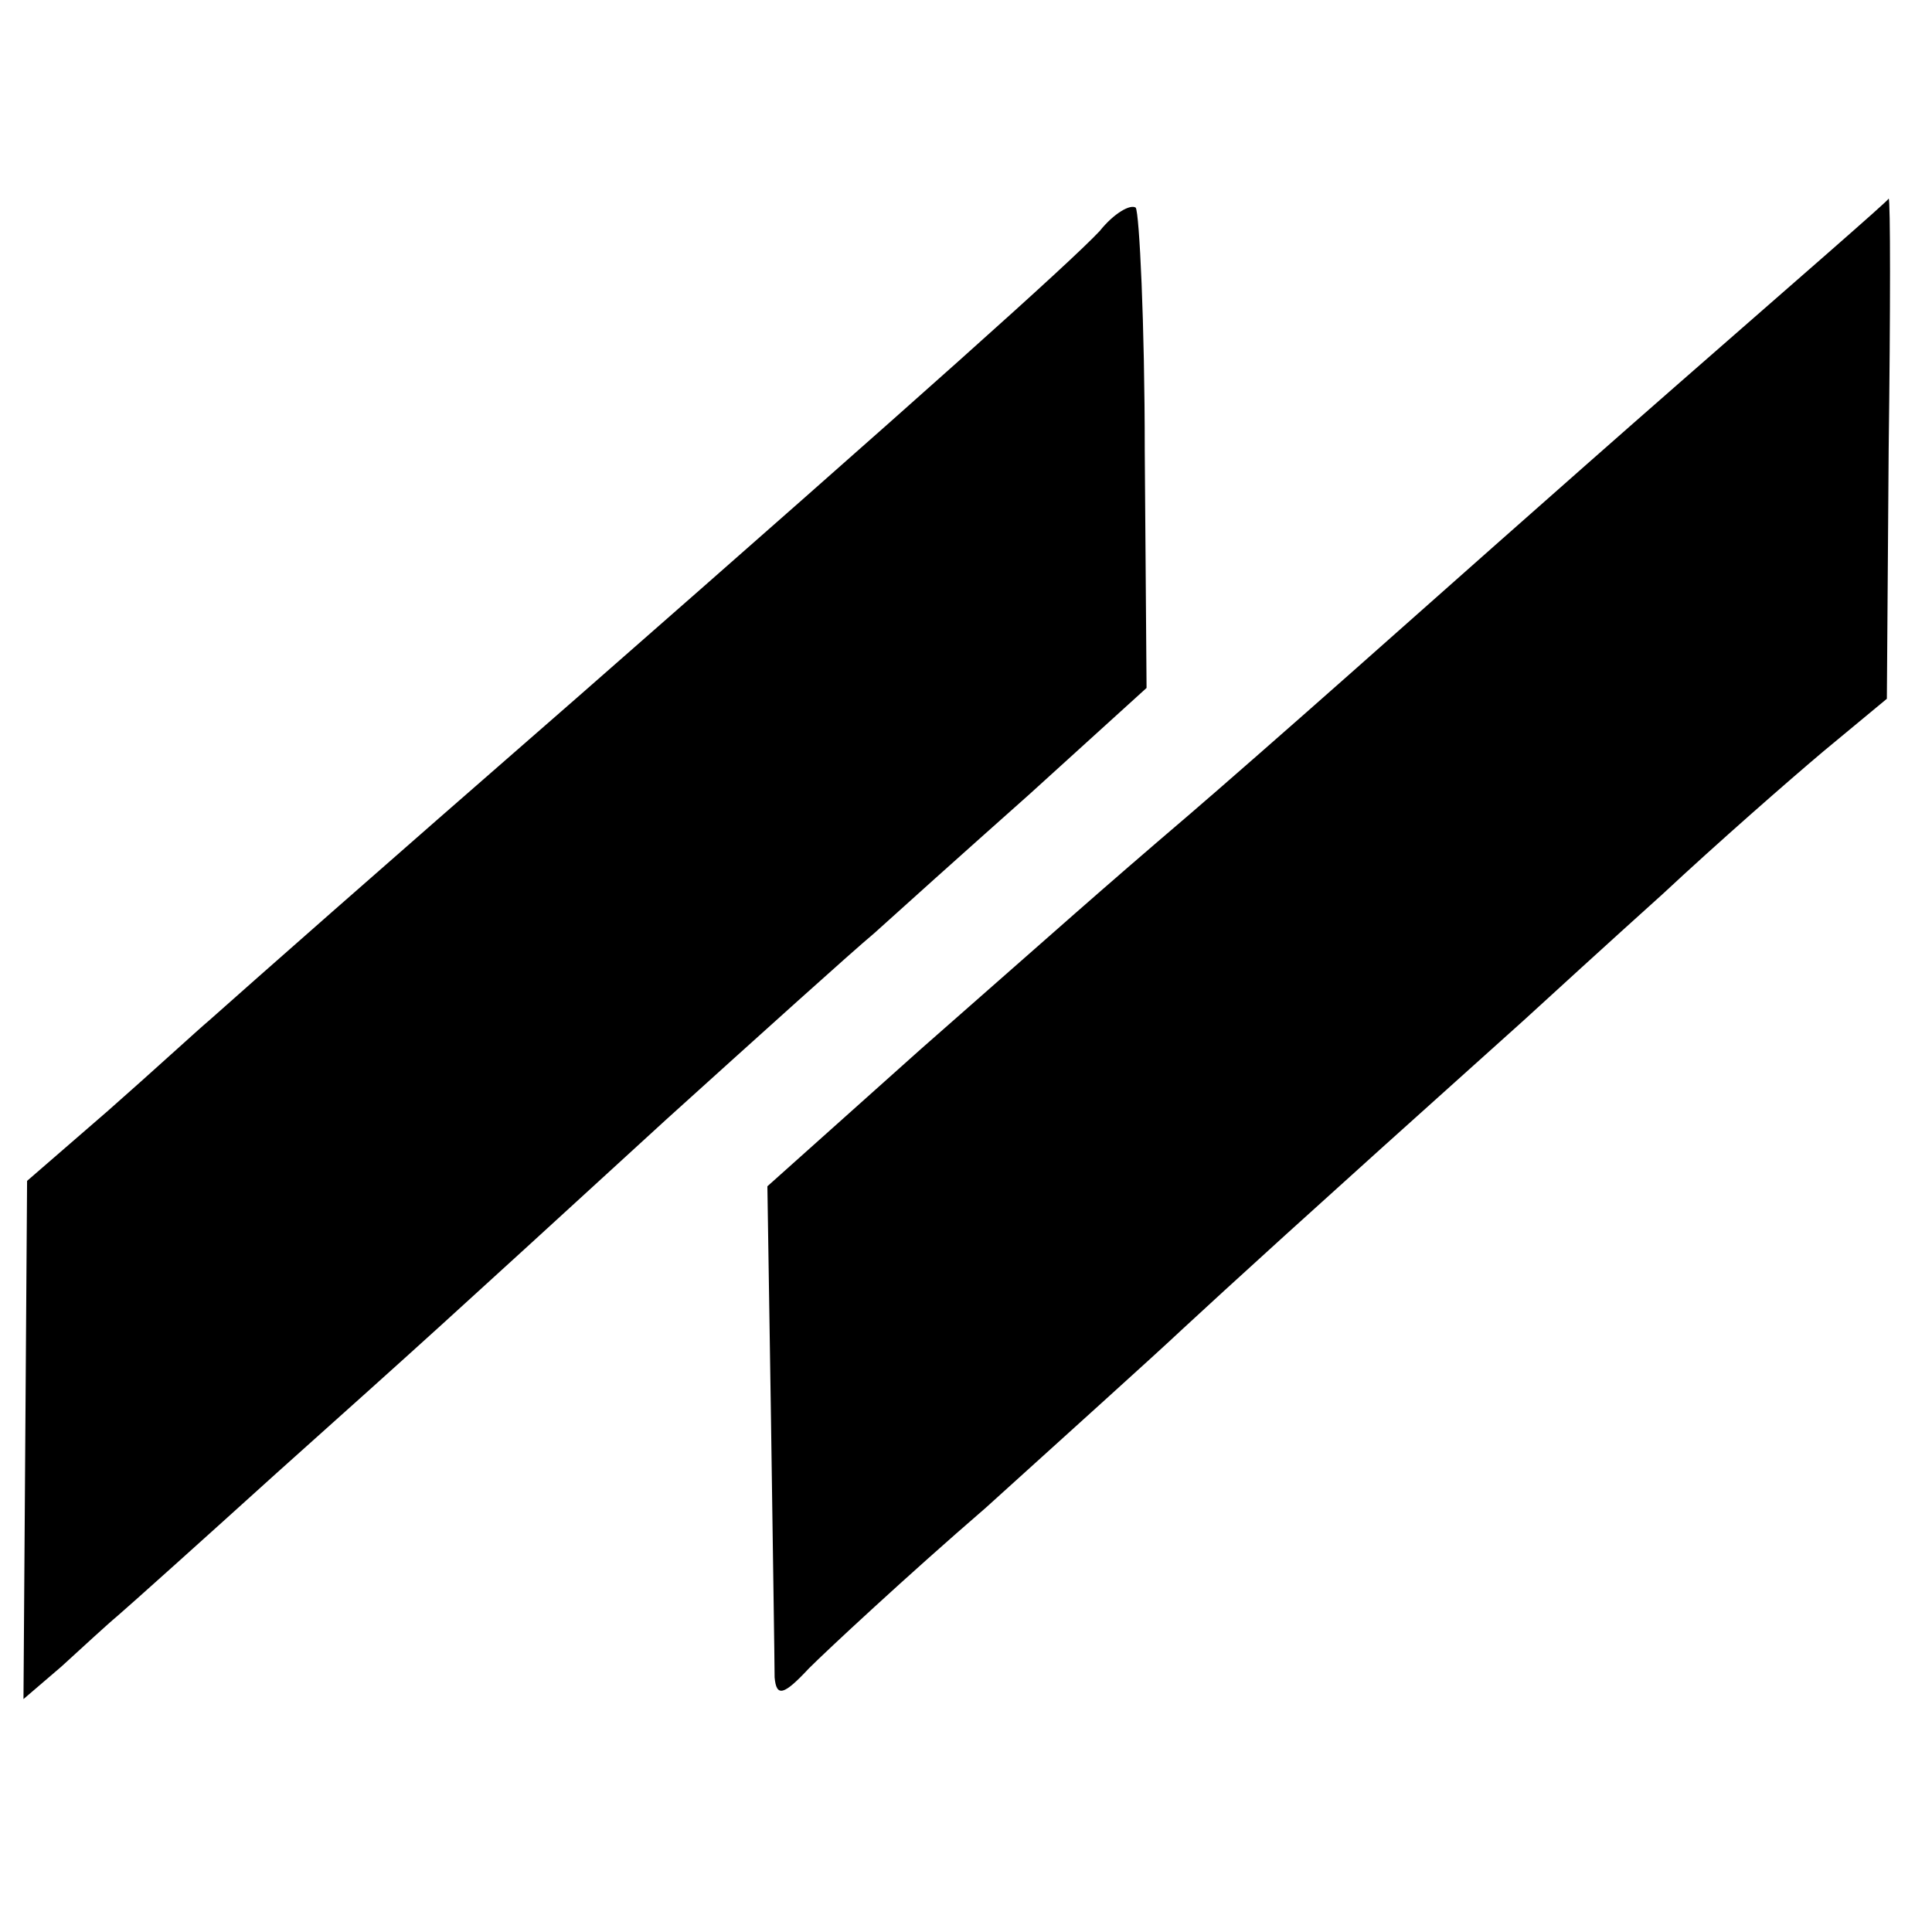
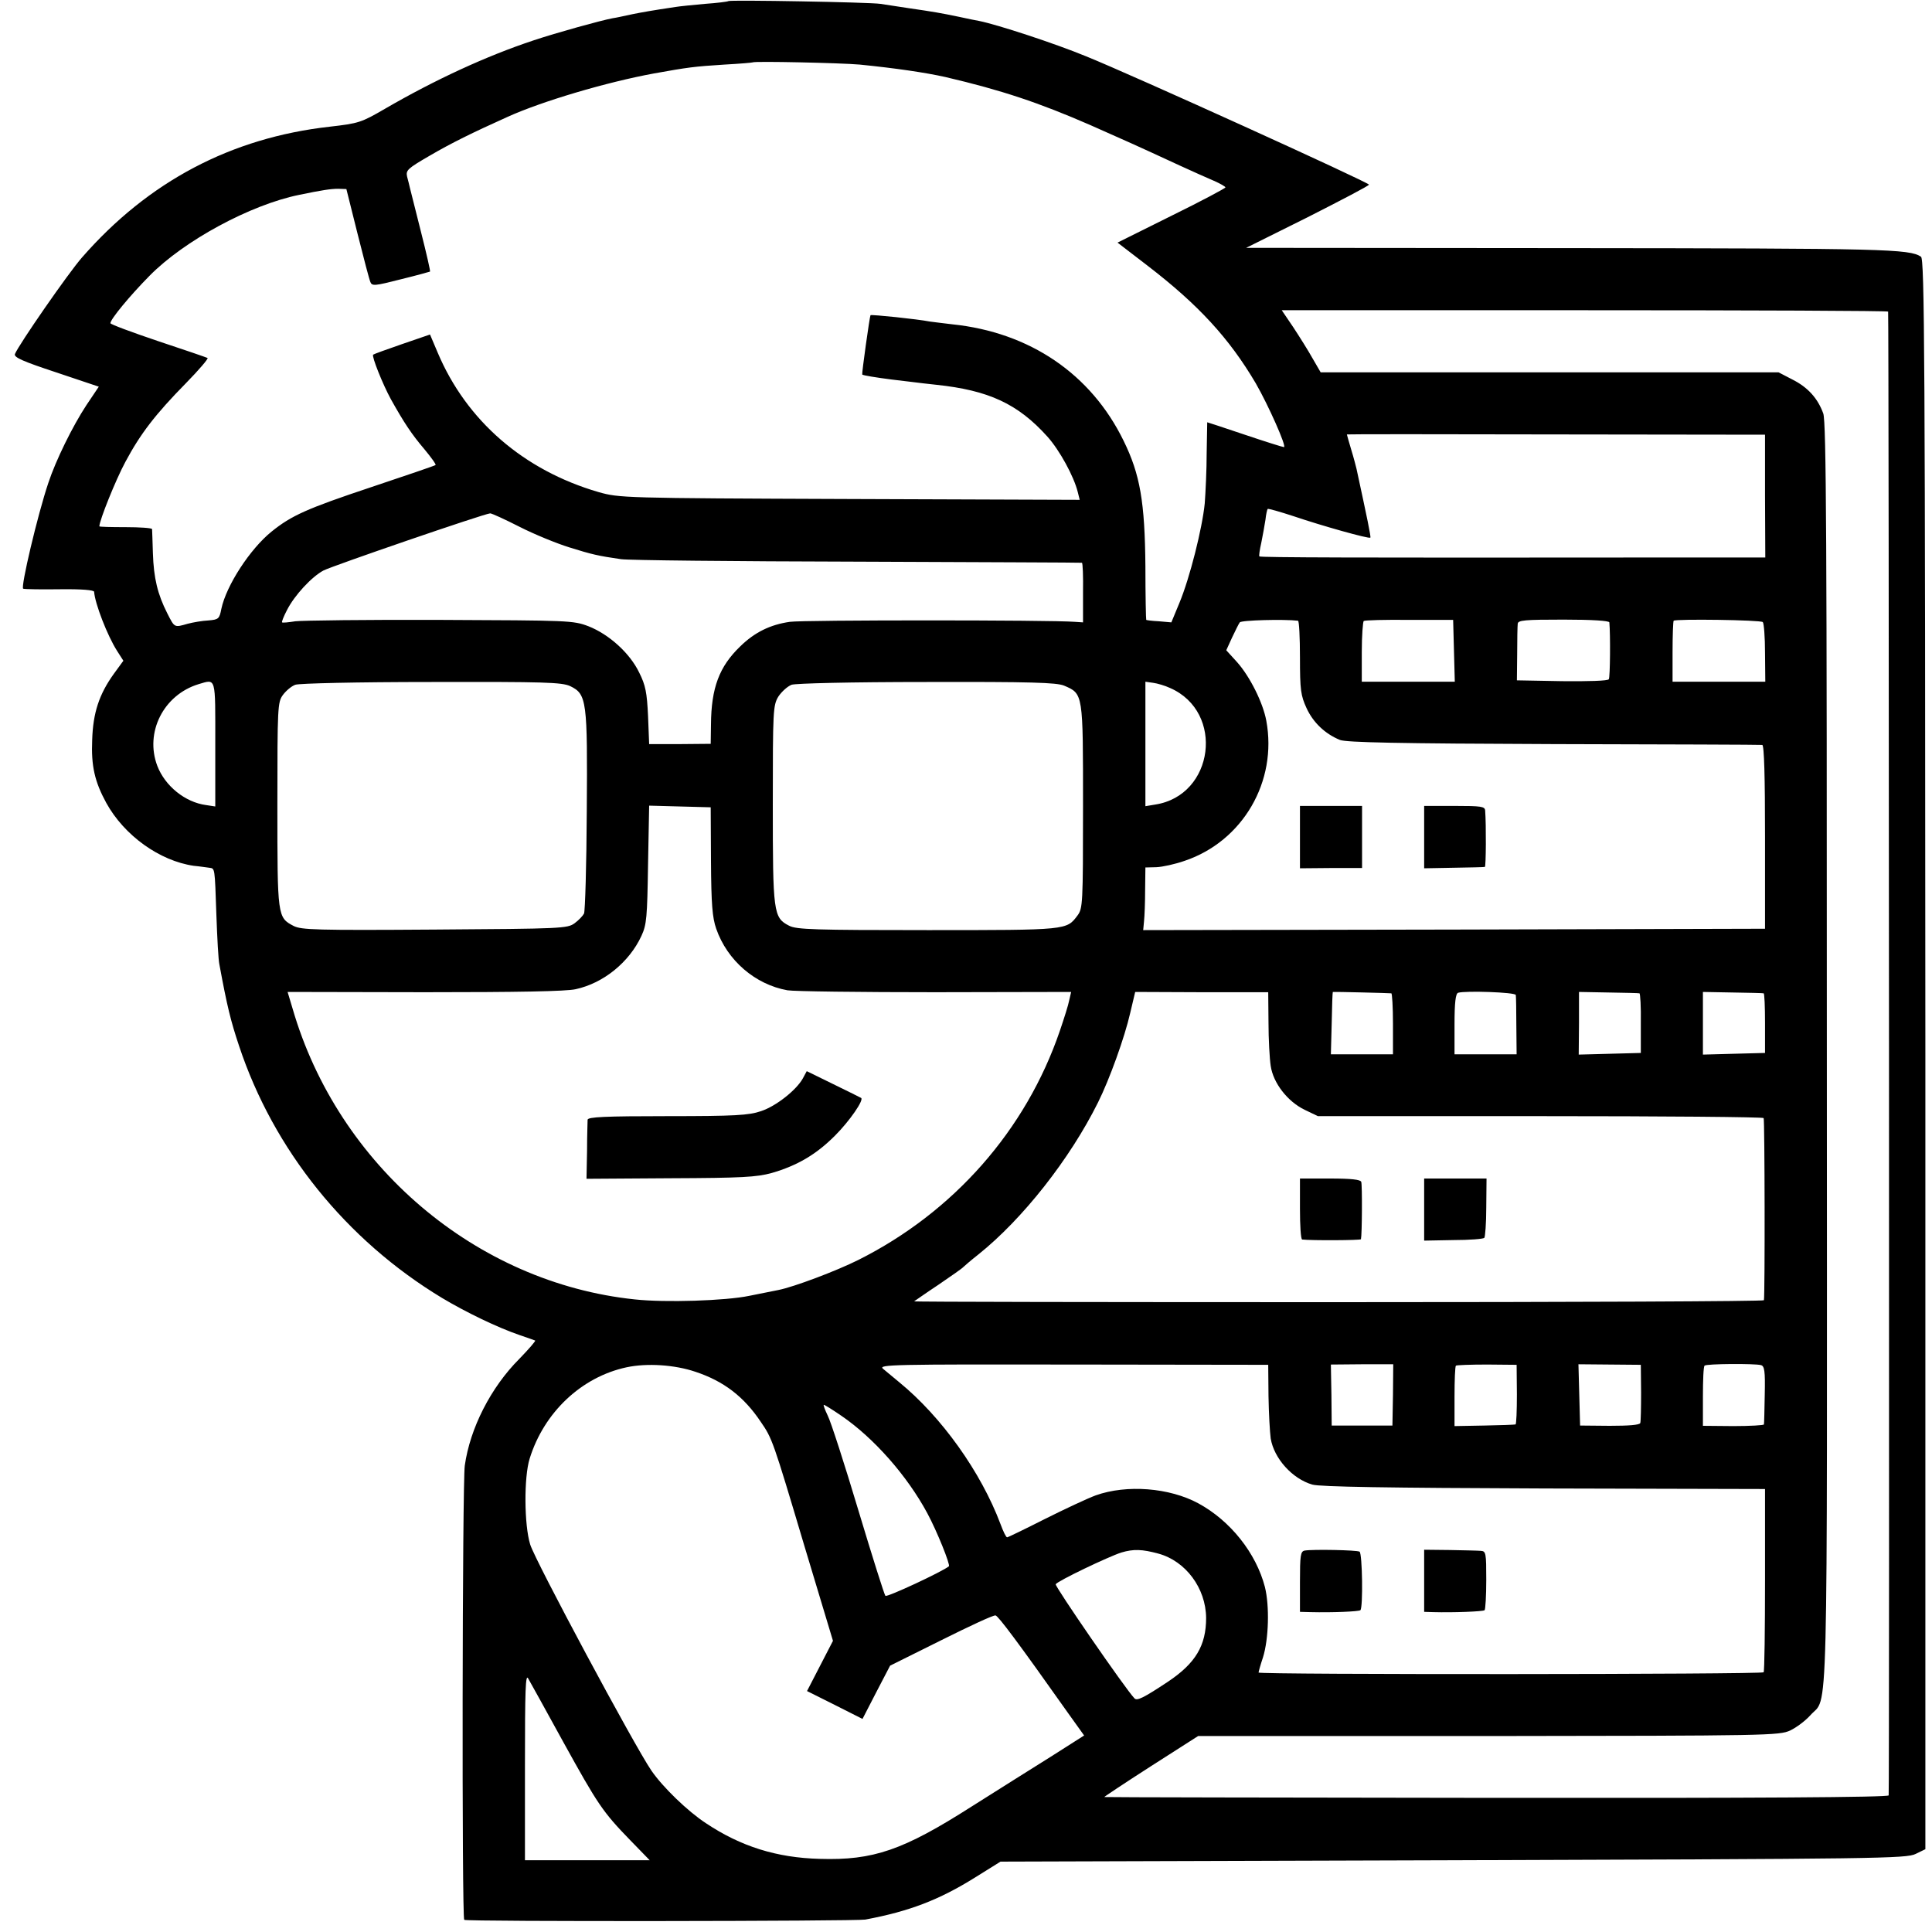
- <svg xmlns="http://www.w3.org/2000/svg" version="1.0" width="107pt" height="107pt" viewBox="0 0 107 107" preserveAspectRatio="xMidYMid meet">
-   <g transform="translate(0,107) scale(0.1,-0.1)" fill="#000000" stroke="none">
-     <path d="M609 942 c-17 -18 -95 -88 -289 -258 -117 -102 -177 -155 -204 -179 -6 -5 -31 -28 -56 -50 l-45 -39 -1 -144 -1 -143 21 18 c11 10 25 23 31 28 7 6 46 41 88 79 86 77 86 77 216 196 52 47 103 93 115 103 11 10 50 45 86 77 l65 59 -1 131 c0 71 -3 132 -5 135 -3 2 -12 -3 -20 -13z" />
-     <path d="M929 857 c-64 -56 -145 -128 -180 -159 -35 -31 -75 -66 -89 -78 -55 -47 -68 -59 -150 -131 l-85 -76 2 -129 c1 -71 2 -135 2 -143 1 -11 5 -10 19 5 10 10 54 51 98 89 43 39 92 83 109 99 26 24 63 58 189 171 12 11 47 43 77 70 30 28 70 63 89 79 l35 29 1 138 c1 77 1 139 0 139 0 -1 -53 -47 -117 -103z" />
+ <svg xmlns="http://www.w3.org/2000/svg" version="1.0" width="700pt" height="700pt" viewBox="0 0 700 700" preserveAspectRatio="xMidYMid meet">
+   <g transform="translate(0,700) scale(0.1,-0.1)" fill="#000000" stroke="none">
+     <path d="M2639 6996 c-2 -2 -41 -7 -85 -10 -45 -4 -93 -9 -105 -11 -13 -2 -40 -6 -59 -9 -57 -9 -93 -16 -120 -22 -14 -3 -36 -8 -50 -10 -43 -8 -205 -53 -286 -80 -172 -57 -358 -143 -539 -248 -86 -50 -95 -53 -200 -65 -357 -40 -657 -198 -898 -474 -50 -57 -230 -317 -243 -350 -4 -12 31 -27 149 -66 l155 -52 -45 -67 c-50 -76 -111 -200 -138 -282 -39 -116 -101 -379 -91 -383 6 -2 66 -3 134 -2 79 1 122 -3 123 -9 3 -43 48 -159 83 -214 l23 -36 -35 -48 c-53 -74 -75 -141 -78 -239 -4 -94 9 -151 51 -228 65 -118 193 -210 317 -228 22 -2 47 -6 56 -7 21 -3 20 4 26 -171 3 -82 7 -163 11 -180 28 -152 41 -204 71 -294 125 -377 388 -704 736 -914 87 -52 201 -107 280 -134 29 -10 55 -19 57 -20 2 -2 -23 -31 -57 -66 -104 -104 -179 -252 -198 -387 -9 -61 -11 -1641 -2 -1646 10 -7 1418 -5 1453 1 160 30 267 71 397 152 l93 58 1640 5 c1544 5 1642 6 1676 23 l35 17 0 2881 c-1 2548 -3 2881 -16 2889 -43 28 -128 30 -1266 31 l-1179 1 223 111 c122 62 222 114 222 118 0 8 -861 399 -1025 465 -114 47 -322 115 -387 128 -13 2 -45 9 -73 15 -67 14 -97 19 -180 31 -38 6 -86 13 -105 16 -39 6 -545 15 -551 10z m476 -230 c130 -13 238 -29 310 -45 205 -48 339 -93 525 -174 122 -54 163 -72 325 -147 44 -20 99 -45 123 -55 23 -10 42 -21 42 -24 0 -3 -88 -50 -196 -103 l-195 -97 108 -83 c185 -142 297 -264 393 -427 46 -80 113 -231 102 -231 -4 0 -68 20 -142 45 -74 25 -135 45 -136 45 0 0 -1 -50 -2 -111 0 -61 -4 -143 -7 -183 -9 -90 -54 -270 -92 -361 l-29 -70 -45 4 c-24 1 -45 4 -46 5 -1 1 -3 88 -3 194 -2 233 -19 333 -79 455 -118 242 -340 393 -621 422 -36 4 -72 9 -81 10 -46 9 -211 26 -215 23 -3 -4 -32 -211 -30 -215 2 -3 51 -11 106 -18 25 -3 59 -7 75 -9 17 -2 55 -7 86 -10 191 -20 297 -69 404 -188 44 -49 96 -144 110 -201 l7 -28 -833 3 c-825 3 -835 4 -910 25 -272 79 -479 259 -583 505 l-28 66 -102 -35 c-55 -19 -102 -36 -104 -38 -6 -6 35 -108 64 -161 48 -86 76 -128 122 -182 24 -29 43 -55 40 -57 -2 -2 -107 -38 -233 -80 -234 -78 -289 -103 -361 -161 -78 -63 -164 -195 -182 -280 -7 -36 -10 -39 -47 -42 -22 -1 -56 -7 -75 -12 -49 -14 -47 -15 -74 38 -35 69 -49 127 -52 217 -1 44 -3 83 -3 88 -1 4 -44 7 -96 7 -52 0 -95 1 -95 3 0 21 59 168 94 233 55 103 109 173 220 286 47 48 82 89 78 91 -4 2 -85 30 -179 61 -95 32 -173 61 -173 65 0 14 69 98 142 172 125 127 365 257 542 293 82 17 115 22 141 22 l30 -1 40 -160 c22 -88 43 -168 47 -177 6 -15 16 -14 110 10 57 14 104 27 106 28 2 1 -13 66 -33 145 -20 79 -38 151 -40 159 -2 8 -6 26 -10 40 -5 23 1 29 82 76 79 46 152 82 283 141 124 56 356 125 530 157 123 22 144 25 255 32 55 3 101 7 102 8 6 5 322 -2 388 -8z m3726 -895 c3 -13 5 -5367 2 -5376 -2 -7 -483 -10 -1421 -9 -779 1 -1419 2 -1421 3 -2 0 73 50 168 111 l172 110 1052 0 c1016 1 1053 2 1093 20 23 11 55 35 73 55 66 75 61 -122 60 2394 0 1859 -2 2293 -13 2323 -20 55 -56 95 -112 123 l-50 26 -830 0 -829 0 -29 50 c-15 27 -47 78 -70 113 l-42 62 1098 0 c604 0 1099 -2 1099 -5z m-446 -668 l1 -223 -496 0 c-969 -1 -1333 0 -1337 4 -2 2 1 24 7 50 5 25 12 63 15 83 2 19 6 37 8 39 2 2 44 -10 93 -26 103 -35 274 -83 279 -78 3 2 -12 73 -50 249 -2 8 -10 40 -19 69 -9 30 -16 55 -16 56 0 1 341 1 757 0 l758 -1 0 -222z m-4512 -112 c53 -27 134 -60 179 -74 83 -26 105 -31 188 -43 25 -4 410 -8 855 -9 446 -2 812 -3 815 -4 3 0 5 -49 4 -108 l0 -108 -30 2 c-85 7 -987 7 -1032 0 -71 -10 -128 -38 -180 -89 -76 -73 -105 -150 -106 -283 l-1 -70 -111 -1 -112 0 -4 102 c-4 85 -9 111 -32 157 -34 71 -110 139 -184 168 -55 21 -70 21 -537 23 -264 1 -500 -2 -525 -5 -25 -4 -46 -6 -48 -4 -2 2 6 22 18 45 27 53 89 120 132 143 33 17 583 206 604 207 6 0 54 -22 107 -49z m2820 -340 c4 -1 7 -61 7 -133 0 -119 3 -138 24 -184 24 -52 67 -93 121 -115 23 -9 210 -13 775 -15 410 -1 750 -2 755 -3 7 -1 10 -117 10 -333 l0 -333 -1127 -3 -1126 -2 3 32 c2 18 4 69 4 114 l1 81 40 1 c22 1 68 11 102 23 211 71 337 288 296 508 -12 65 -59 159 -105 211 l-40 44 21 46 c12 25 24 50 28 55 5 8 161 12 211 6z m565 -109 l3 -112 -169 0 -168 0 0 108 c0 59 4 109 7 112 4 3 78 5 166 4 l158 0 3 -112z m563 103 c4 -43 3 -199 -2 -206 -3 -6 -76 -8 -169 -7 l-164 3 1 95 c0 52 1 102 2 110 1 13 26 15 166 15 103 0 165 -4 166 -10z m556 1 c4 -4 8 -54 8 -112 l1 -104 -168 0 -168 0 0 108 c0 60 2 111 4 113 8 7 316 3 323 -5z m-5607 -442 l0 -226 -33 5 c-76 10 -149 69 -177 142 -46 121 22 257 149 296 65 19 61 31 61 -217z m1286 210 c60 -29 63 -52 60 -454 -1 -195 -6 -362 -10 -370 -4 -8 -19 -24 -34 -35 -26 -19 -45 -20 -507 -23 -431 -3 -483 -1 -511 13 -59 31 -59 33 -59 439 0 355 1 372 20 398 11 15 31 32 45 37 14 5 222 10 493 10 409 1 473 -1 503 -15z m1789 2 c70 -30 69 -26 69 -438 0 -355 -1 -369 -20 -395 -40 -53 -34 -53 -542 -53 -410 0 -477 2 -503 16 -57 29 -59 47 -59 440 0 341 1 358 20 390 12 18 33 37 48 43 16 5 211 10 490 10 378 1 469 -2 497 -13z m385 -9 c198 -87 159 -389 -54 -422 l-36 -6 0 225 0 226 28 -4 c15 -2 43 -10 62 -19z m-1664 -627 c1 -157 5 -205 19 -245 40 -115 141 -202 258 -223 23 -4 264 -7 535 -7 l493 1 -7 -30 c-3 -17 -19 -67 -34 -111 -123 -360 -385 -657 -730 -830 -80 -40 -234 -98 -290 -109 -14 -3 -61 -12 -105 -21 -86 -18 -305 -25 -415 -13 -575 60 -1075 485 -1240 1054 l-18 60 497 -1 c337 0 512 3 547 11 101 22 194 98 238 193 19 41 21 67 24 259 l4 213 111 -3 112 -3 1 -195z m2020 -585 c0 -60 4 -131 8 -157 9 -62 61 -129 123 -159 l48 -23 805 0 c443 0 807 -3 810 -7 4 -6 5 -639 1 -660 0 -4 -694 -7 -1542 -7 -847 0 -1539 1 -1537 3 2 1 41 29 88 60 47 32 87 60 90 64 3 3 27 24 55 46 160 128 331 345 433 550 42 84 97 237 117 325 l18 76 241 -1 241 0 1 -110z m445 106 c3 0 6 -50 6 -111 l0 -110 -113 0 -112 0 3 113 c1 61 3 112 4 113 2 1 206 -4 212 -5z m451 -6 c1 -5 2 -56 2 -112 l1 -103 -112 0 -113 0 0 109 c0 79 4 111 13 114 26 8 207 2 209 -8z m448 6 c3 0 6 -49 5 -108 l0 -108 -112 -3 -113 -3 1 114 0 113 107 -2 c59 -1 109 -2 112 -3z m450 0 c3 0 5 -49 5 -108 l0 -108 -113 -3 -112 -3 0 114 0 113 108 -2 c59 -1 109 -2 112 -3z m-3871 -1371 c103 -34 176 -90 237 -181 42 -61 44 -66 159 -452 l103 -342 -47 -91 -47 -91 100 -50 101 -51 50 97 50 96 185 92 c102 51 190 92 197 90 10 -2 82 -98 263 -354 l58 -81 -121 -77 c-67 -42 -196 -123 -286 -180 -249 -159 -357 -196 -551 -190 -156 4 -286 45 -412 129 -66 43 -157 131 -198 191 -61 89 -421 760 -439 819 -22 71 -23 244 -2 311 52 168 188 296 351 331 75 16 175 9 249 -16z m2077 -88 c1 -63 5 -132 8 -154 12 -72 78 -146 151 -167 28 -8 272 -12 840 -14 l800 -2 0 -328 c0 -181 -2 -332 -5 -336 -6 -8 -1830 -9 -1830 -1 0 3 7 28 16 55 21 67 24 187 7 255 -32 123 -125 240 -241 303 -105 57 -260 69 -372 29 -30 -11 -113 -50 -185 -86 -71 -36 -133 -66 -136 -66 -4 0 -14 21 -24 48 -71 189 -214 389 -367 514 -22 18 -48 40 -59 49 -17 15 36 16 689 15 l707 -1 1 -113z m451 4 l-2 -111 -110 0 -110 0 -1 111 -2 110 113 1 113 0 -1 -111z m449 2 c0 -60 -2 -109 -5 -109 -3 -1 -54 -3 -113 -4 l-108 -2 0 107 c0 59 2 109 5 112 3 2 53 4 113 4 l107 -1 1 -107z m450 7 c0 -55 -1 -105 -3 -111 -3 -7 -42 -10 -111 -10 l-107 1 -3 111 -3 111 113 -1 113 -1 1 -100z m434 99 c13 -3 16 -21 14 -107 -1 -56 -2 -105 -3 -108 0 -3 -50 -6 -111 -6 l-110 1 0 106 c0 59 2 109 6 112 6 7 181 8 204 2z m-3331 -184 c117 -80 238 -217 311 -353 35 -65 84 -187 78 -192 -23 -19 -224 -113 -230 -107 -4 4 -48 144 -98 310 -50 167 -100 322 -111 343 -10 21 -17 39 -14 39 3 0 32 -18 64 -40z m1148 -499 c99 -27 172 -125 173 -233 0 -100 -38 -164 -138 -231 -89 -59 -113 -71 -122 -60 -32 33 -289 406 -285 413 7 12 191 100 238 115 44 13 75 12 134 -4z m-2157 -681 c126 -228 143 -254 244 -358 l70 -72 -226 0 -226 0 0 341 c0 278 2 337 12 317 7 -12 64 -115 126 -228z" />
+     <path d="M4710 3967 l0 -113 112 1 113 0 0 113 0 112 -112 0 -113 0 0 -113z" />
+     <path d="M5160 3967 l0 -113 108 2 c59 1 109 2 112 3 4 1 5 151 1 204 -1 15 -13 17 -111 17 l-110 0 0 -113z" />
+     <path d="M2909 3093 c-23 -42 -97 -101 -152 -119 -44 -15 -94 -18 -339 -18 -227 0 -288 -3 -289 -13 0 -7 -2 -58 -2 -113 l-2 -101 303 2 c261 1 313 4 368 19 93 27 161 67 229 135 54 54 106 130 95 137 -3 2 -48 24 -101 50 l-96 47 -14 -26z" />
+     <path d="M4710 2620 c0 -60 3 -110 8 -111 33 -4 212 -3 213 1 4 17 5 197 1 208 -3 8 -35 12 -113 12 l-109 0 0 -110z" />
+     <path d="M5160 2618 l0 -113 106 2 c58 0 108 4 112 8 3 3 7 53 7 110 l1 105 -113 0 -113 0 0 -112z" />
+     <path d="M4727 1382 c-15 -3 -17 -18 -17 -113 l0 -109 38 -1 c78 -2 176 2 181 7 10 10 7 205 -3 212 -10 6 -170 9 -199 4z" />
+     <path d="M5160 1273 l0 -113 33 -1 c72 -2 181 2 186 7 3 3 6 52 6 110 0 97 -1 104 -20 105 -11 1 -62 2 -112 3 l-93 1 0 -112z" />
  </g>
</svg>
